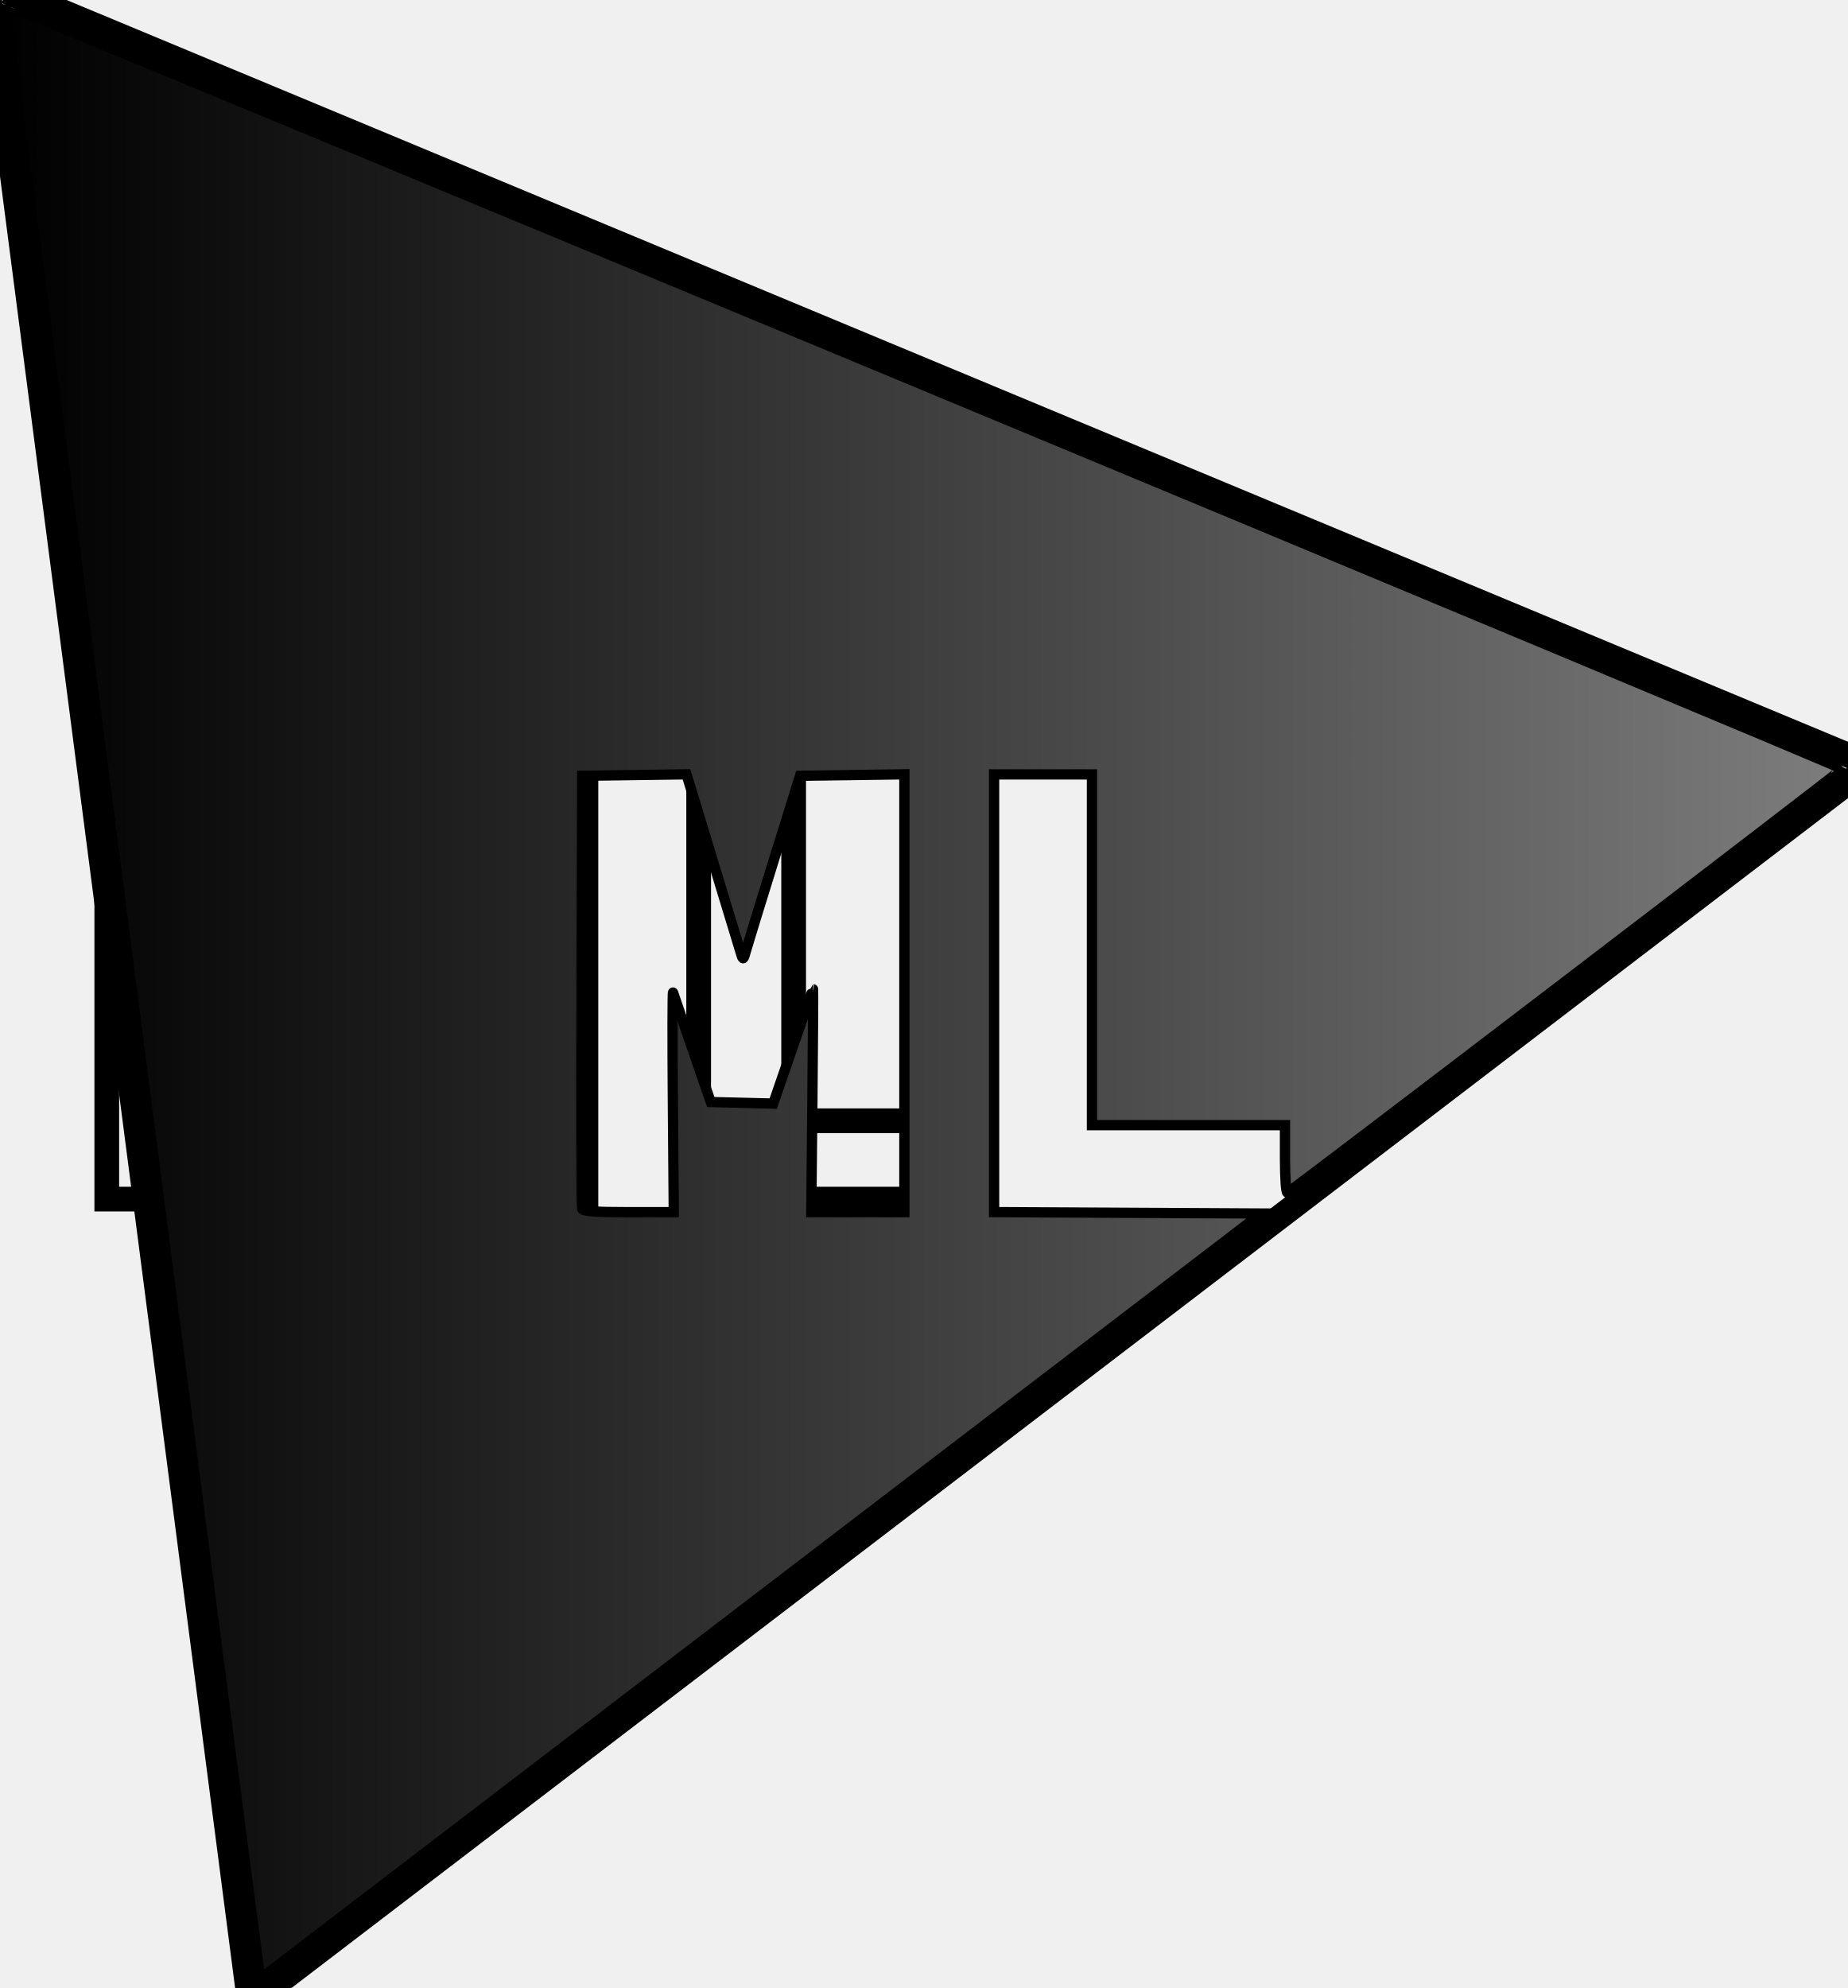
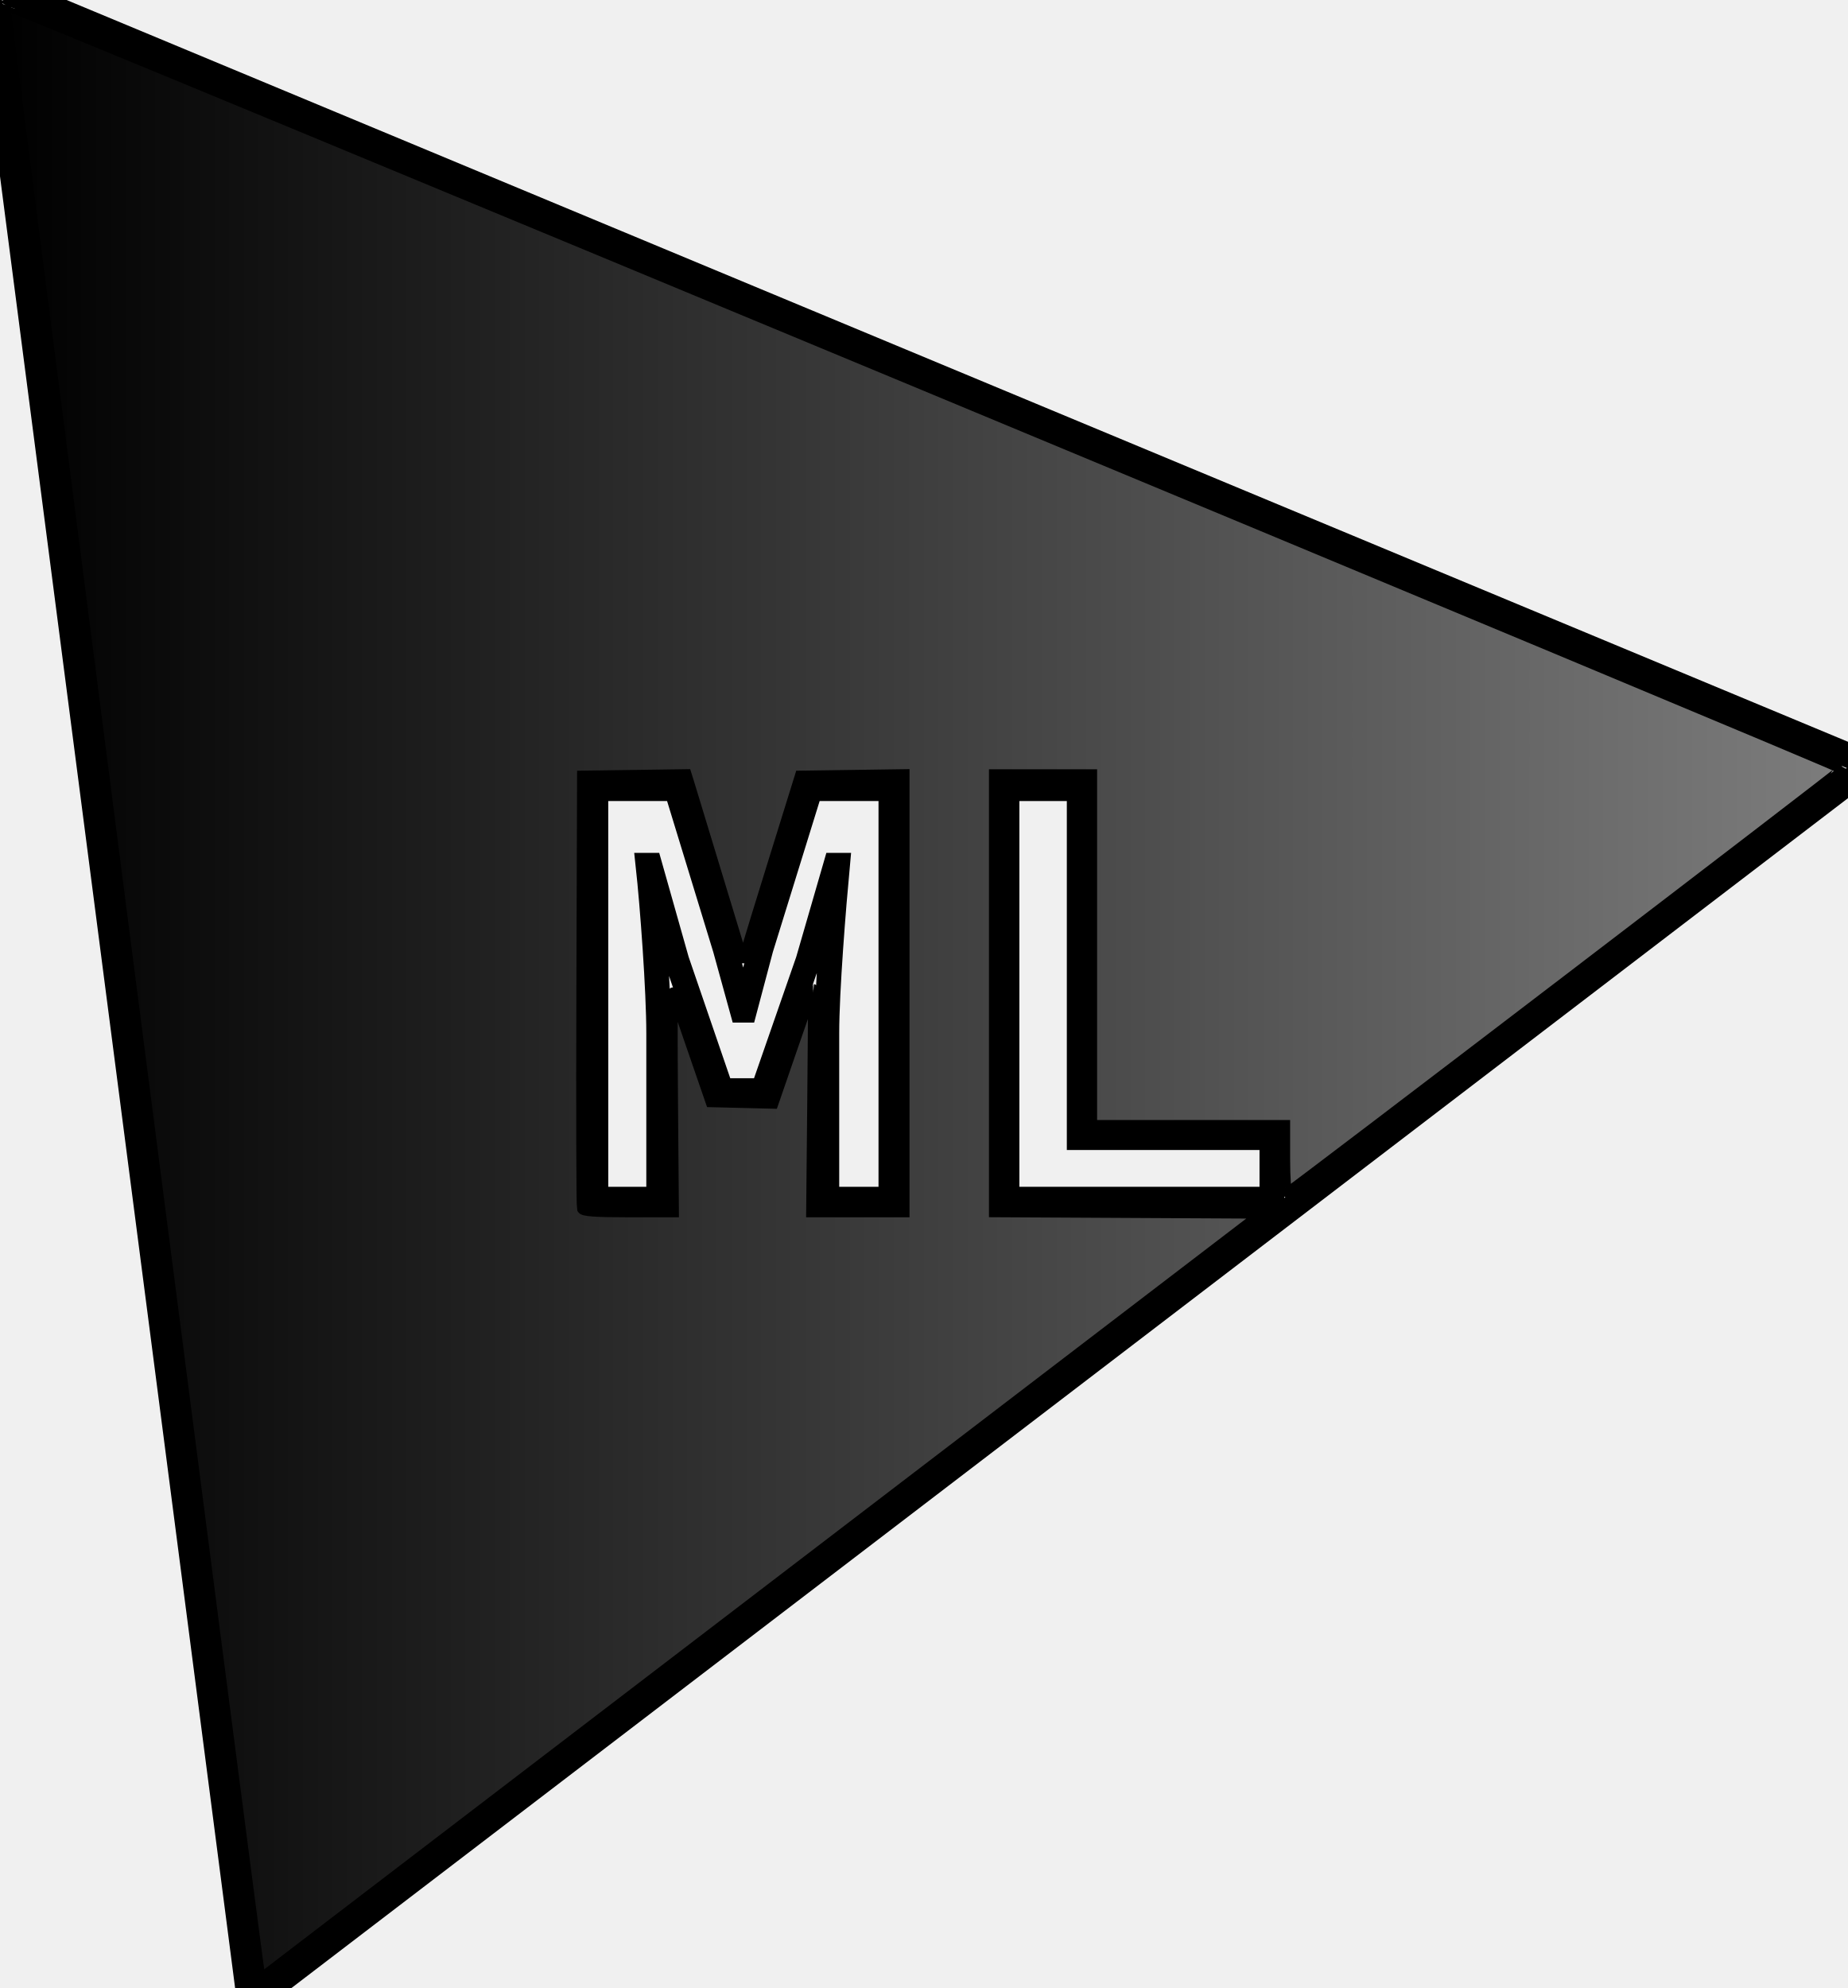
<svg xmlns="http://www.w3.org/2000/svg" xmlns:xlink="http://www.w3.org/1999/xlink" width="74.756mm" height="80.451mm" viewBox="0 0 74.756 80.451" version="1.1" id="svg5">
  <defs id="defs2">
    <linearGradient id="linearGradient10886">
      <stop style="stop-color:#000000;stop-opacity:1;" offset="0" id="stop10882" />
      <stop style="stop-color:#7d7d7d;stop-opacity:1;" offset="1" id="stop10884" />
    </linearGradient>
    <linearGradient xlink:href="#linearGradient10886" id="linearGradient10888" x1="254.007" y1="561.274" x2="536.551" y2="561.274" gradientUnits="userSpaceOnUse" />
  </defs>
  <g id="layer1" transform="translate(-67.20603,-108.2783)">
-     <text xml:space="preserve" style="font-weight:600;font-size:25.4px;font-family:'Source Code Pro';-inkscape-font-specification:'Source Code Pro Semi-Bold';text-align:center;writing-mode:lr-tb;text-anchor:middle;fill:#ffffff;fill-opacity:0;stroke:#000000;stroke-width:1" x="104.911" y="156.806" id="text1386">
-       <tspan id="tspan1384" style="writing-mode:lr-tb;stroke-width:1" x="104.911" y="156.806">ML</tspan>
-     </text>
+     <g aria-label="ML" id="text1386" style="font-weight:600;font-size:25.4px;font-family:'Source Code Pro';-inkscape-font-specification:'Source Code Pro Semi-Bold';text-align:center;text-anchor:middle;fill:#ffffff;fill-opacity:0;stroke:#000000">
+       <path d="m 91.322,156.806 h 2.54 v -6.706 c 0,-1.753 -0.254,-5.182 -0.432,-6.807 h 0.076 l 1.092,3.861 1.803,5.258 h 1.676 l 1.829,-5.258 1.118,-3.861 h 0.076 c -0.152,1.626 -0.432,5.055 -0.432,6.807 v 6.706 h 2.591 v -16.612 h -3.251 l -2.007,6.477 -0.66,2.489 h -0.102 l -0.686,-2.489 -1.981,-6.477 h -3.251 z" id="path825" />
+       <path d="m 107.959,156.806 h 10.719 v -2.489 h -7.798 v -14.122 h -2.921 z" id="path827" />
+     </g>
    <g id="g1514" style="fill:#ffffff;fill-opacity:0;stroke:#000000;stroke-width:3.78">
      <path id="path1526" style="fill:#e9e9ff;fill-rule:evenodd;stroke:none;stroke-linejoin:round" d="m 157.557,206.876 40.217,-22.212 v 55.4 l -40.217,5.148 z" points="197.774,184.664 197.774,240.065 157.557,245.213 157.557,206.876 " />
      <path id="path1516" style="fill:#353564;fill-rule:evenodd;stroke:none;stroke-linejoin:round" d="m 117.206,190.047 v 51.265 l 40.351,3.901 v -38.336 z" points="117.206,241.312 157.557,245.213 157.557,206.876 117.206,190.047 " />
      <path id="path1518" style="fill:#4d4d9f;fill-rule:evenodd;stroke:none;stroke-linejoin:round" d="m 117.206,190.047 35.018,-46.736 45.55,41.353 -40.217,22.212 z" points="152.224,143.311 197.774,184.664 157.557,206.876 117.206,190.047 " />
      <path id="path1524" style="fill:#afafde;fill-rule:evenodd;stroke:none;stroke-linejoin:round" d="m 117.206,241.312 35.018,-10.832 45.55,9.584 -40.217,5.148 z" points="152.224,230.48 197.774,240.065 157.557,245.213 117.206,241.312 " />
      <path id="path1522" style="fill:#d7d7ff;fill-rule:evenodd;stroke:none;stroke-linejoin:round" d="m 152.224,143.311 v 87.169 l 45.55,9.584 v -55.4 z" points="152.224,230.48 197.774,240.065 197.774,184.664 152.224,143.311 " />
      <path id="path1520" style="fill:#8686bf;fill-rule:evenodd;stroke:none;stroke-linejoin:round" d="m 117.206,190.047 35.018,-46.736 v 87.169 l -35.018,10.832 z" points="152.224,143.311 152.224,230.48 117.206,241.312 117.206,190.047 " />
    </g>
    <g id="g1528" style="fill:#ffffff;fill-opacity:0;stroke:#000000;stroke-width:3.78">
      <path id="path1540" style="fill:#e9e9ff;fill-rule:evenodd;stroke:none;stroke-linejoin:round" d="M 97.613,179.181 177.536,-24.777 V 222.281 l -79.923,24.99 z" points="177.536,-24.777 177.536,222.281 97.613,247.271 97.613,179.181 " />
      <path id="path1530" style="fill:#353564;fill-rule:evenodd;stroke:none;stroke-linejoin:round" d="m 88.506,175.246 v 71.543 l 9.108,0.482 v -68.09 z" points="88.506,246.788 97.613,247.271 97.613,179.181 88.506,175.246 " />
      <path id="path1532" style="fill:#4d4d9f;fill-rule:evenodd;stroke:none;stroke-linejoin:round" d="M 88.506,175.246 156.375,-84.553 177.536,-24.777 97.613,179.181 Z" points="156.375,-84.553 177.536,-24.777 97.613,179.181 88.506,175.246 " />
      <path id="path1538" style="fill:#afafde;fill-rule:evenodd;stroke:none;stroke-linejoin:round" d="m 88.506,246.788 67.87,-31.832 21.161,7.324 -79.923,24.99 z" points="156.375,214.957 177.536,222.281 97.613,247.271 88.506,246.788 " />
      <path id="path1536" style="fill:#d7d7ff;fill-rule:evenodd;stroke:none;stroke-linejoin:round" d="M 156.375,-84.553 V 214.957 l 21.161,7.324 V -24.777 Z" points="156.375,214.957 177.536,222.281 177.536,-24.777 156.375,-84.553 " />
      <path id="path1534" style="fill:#8686bf;fill-rule:evenodd;stroke:none;stroke-linejoin:round" d="M 88.506,175.246 156.375,-84.553 V 214.957 L 88.506,246.788 Z" points="156.375,-84.553 156.375,214.957 88.506,246.788 88.506,175.246 " />
    </g>
    <g id="g1542" style="fill:#ffffff;fill-opacity:0;stroke:#000000;stroke-width:3.78">
      <path id="path1554" style="fill:#e9e9ff;fill-rule:evenodd;stroke:none;stroke-linejoin:round" d="m 149.171,183.027 65.804,-59.21 v 90.725 l -65.804,18.809 z" points="214.975,123.816 214.975,214.542 149.171,233.351 149.171,183.027 " />
      <path id="path1544" style="fill:#353564;fill-rule:evenodd;stroke:none;stroke-linejoin:round" d="m 130.022,171.997 v 57.85 l 19.149,3.504 v -50.324 z" points="130.022,229.847 149.171,233.351 149.171,183.027 130.022,171.997 " />
      <path id="path1546" style="fill:#4d4d9f;fill-rule:evenodd;stroke:none;stroke-linejoin:round" d="m 130.022,171.997 65.884,-88.923 19.069,40.743 -65.804,59.21 z" points="195.906,83.073 214.975,123.816 149.171,183.027 130.022,171.997 " />
      <path id="path1552" style="fill:#afafde;fill-rule:evenodd;stroke:none;stroke-linejoin:round" d="m 130.022,229.847 65.884,-28.247 19.069,12.942 -65.804,18.809 z" points="195.906,201.599 214.975,214.542 149.171,233.351 130.022,229.847 " />
      <path id="path1550" style="fill:#d7d7ff;fill-rule:evenodd;stroke:none;stroke-linejoin:round" d="M 195.906,83.073 V 201.599 l 19.069,12.942 v -90.725 z" points="195.906,201.599 214.975,214.542 214.975,123.816 195.906,83.073 " />
      <path id="path1548" style="fill:#8686bf;fill-rule:evenodd;stroke:none;stroke-linejoin:round" d="M 130.022,171.997 195.906,83.073 V 201.599 l -65.884,28.247 z" points="195.906,83.073 195.906,201.599 130.022,229.847 130.022,171.997 " />
    </g>
    <g id="g1556" style="fill:#ffffff;fill-opacity:0;stroke:#000000;stroke-width:3.78">
      <path id="path1568" style="fill:#e9e9ff;fill-rule:evenodd;stroke:none;stroke-linejoin:round" d="m 128.769,185.819 78.141,-90.068 v 99.12 l -78.141,34.627 z" points="206.911,95.751 206.911,194.871 128.769,229.498 128.769,185.819 " />
      <path id="path1558" style="fill:#353564;fill-rule:evenodd;stroke:none;stroke-linejoin:round" d="m 112.693,178.134 v 48.409 l 16.076,2.955 v -43.679 z" points="112.693,226.543 128.769,229.498 128.769,185.819 112.693,178.134 " />
      <path id="path1560" style="fill:#4d4d9f;fill-rule:evenodd;stroke:none;stroke-linejoin:round" d="M 112.693,178.134 186.881,49.868 206.911,95.751 128.769,185.819 Z" points="186.881,49.868 206.911,95.751 128.769,185.819 112.693,178.134 " />
      <path id="path1566" style="fill:#afafde;fill-rule:evenodd;stroke:none;stroke-linejoin:round" d="m 112.693,226.543 74.188,-49.312 20.03,17.64 -78.141,34.627 z" points="186.881,177.231 206.911,194.871 128.769,229.498 112.693,226.543 " />
      <path id="path1564" style="fill:#d7d7ff;fill-rule:evenodd;stroke:none;stroke-linejoin:round" d="M 186.881,49.868 V 177.231 l 20.03,17.64 V 95.751 Z" points="186.881,177.231 206.911,194.871 206.911,95.751 186.881,49.868 " />
      <path id="path1562" style="fill:#8686bf;fill-rule:evenodd;stroke:none;stroke-linejoin:round" d="M 112.693,178.134 186.881,49.868 V 177.231 l -74.188,49.312 z" points="186.881,49.868 186.881,177.231 112.693,226.543 112.693,178.134 " />
    </g>
    <path style="fill:#ffffff;fill-opacity:0;stroke:#000000;stroke-width:1" id="path1689" d="M 126.353,57.762 60.73,107.924 50.1,26.011 Z" transform="translate(16.58101,81.4683)" />
    <path style="fill:url(#linearGradient10888);fill-opacity:1;fill-rule:nonzero;stroke:#000000;stroke-width:1.572" d="m 293.614,710.332 c -0.75,-4.829 -38.919,-300.097 -38.824,-300.332 0.124,-0.307 281.009,116.514 280.978,116.859 -0.021,0.238 -84.275,64.59 -84.842,64.8 -0.207,0.077 -0.373,-2.185 -0.373,-5.094 v -5.233 h -14.762 -14.762 v -26.821 -26.821 h -7.485 -7.485 v 33.471 33.471 l 20.436,0.108 20.436,0.108 -71.064,54.321 c -39.085,29.876 -73.527,56.208 -76.539,58.516 l -5.475,4.195 z m 63.31,-132.743 c -0.077,-9.378 -0.063,-16.816 0.031,-16.529 0.094,0.287 1.43,4.17 2.969,8.63 l 2.797,8.109 4.778,0.117 4.778,0.117 3.016,-8.745 c 1.659,-4.81 3.044,-8.745 3.079,-8.745 0.035,0 -0.013,7.672 -0.106,17.049 l -0.168,17.049 h 7.119 7.119 v -33.483 -33.483 l -7.98,0.113 -7.98,0.113 -3.878,12.475 c -2.133,6.861 -4.087,13.223 -4.344,14.138 -0.444,1.583 -0.482,1.613 -0.794,0.624 -0.181,-0.572 -1.944,-6.373 -3.918,-12.891 -1.974,-6.518 -3.782,-12.463 -4.016,-13.212 l -0.426,-1.36 -7.97,0.113 -7.97,0.113 -0.107,32.851 c -0.059,18.068 -0.018,33.085 0.091,33.37 0.148,0.387 1.963,0.52 7.109,0.52 h 6.91 z" id="path1822" transform="scale(0.2645833)" />
  </g>
</svg>
